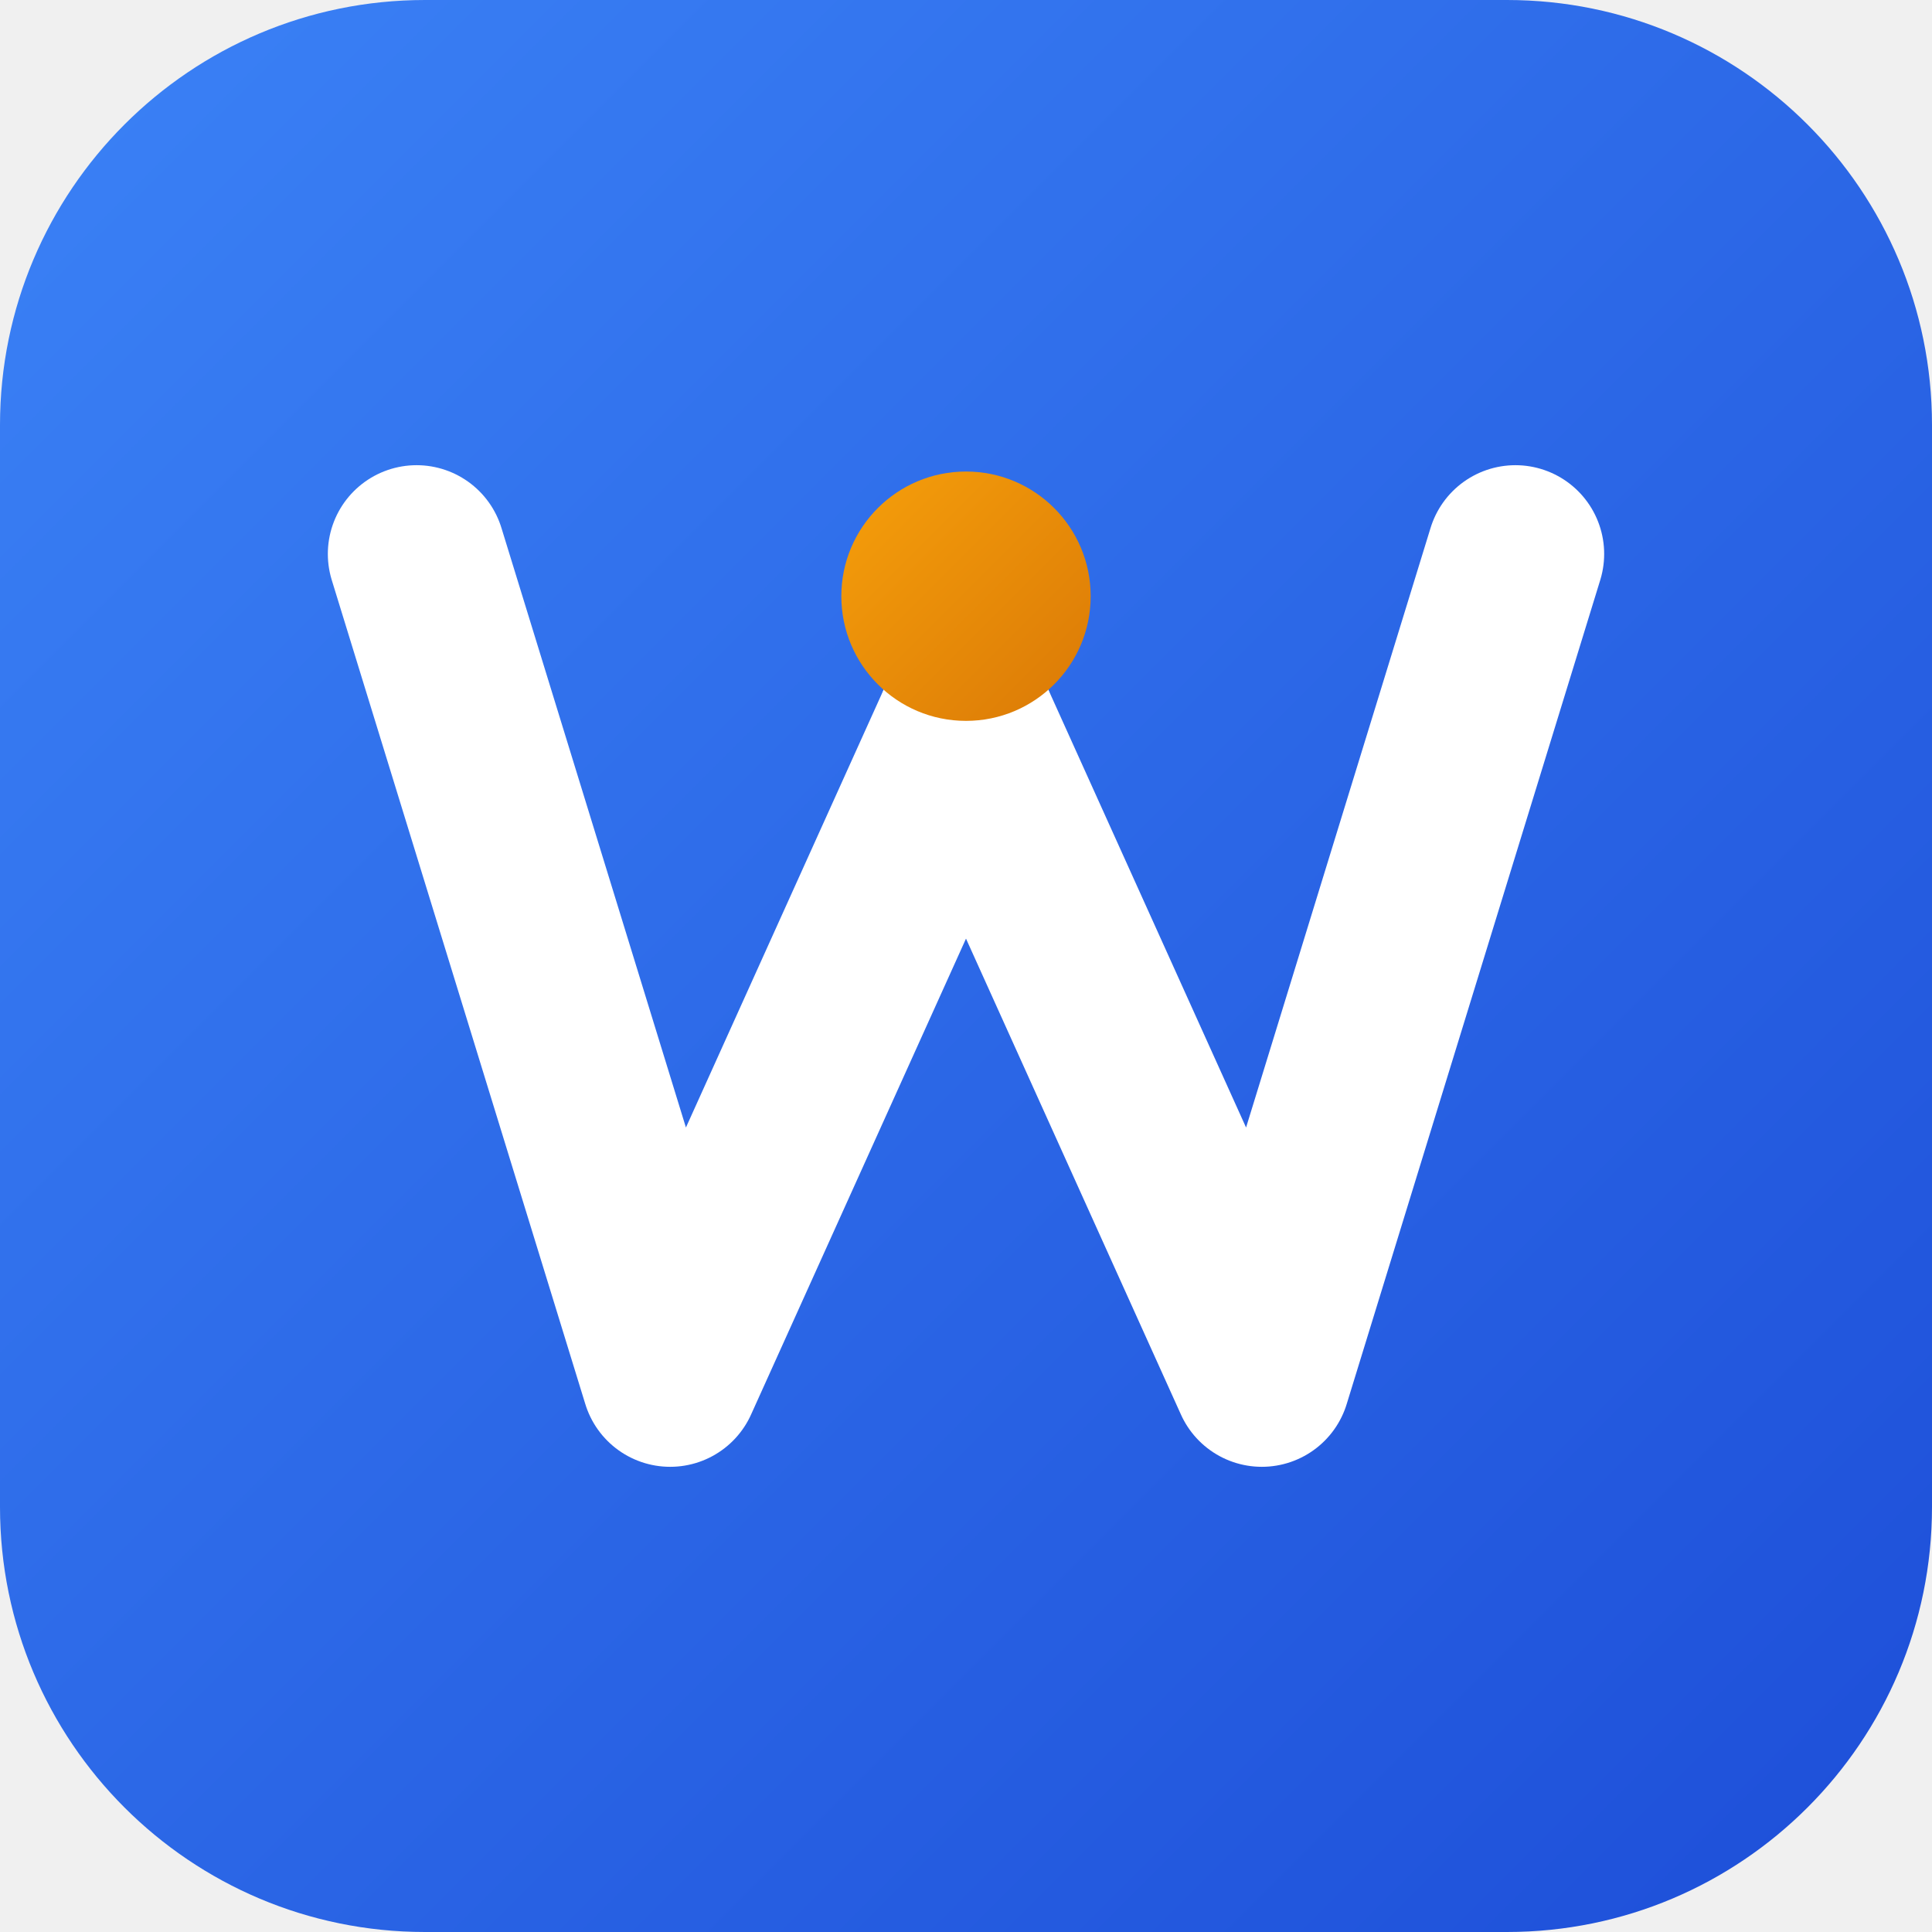
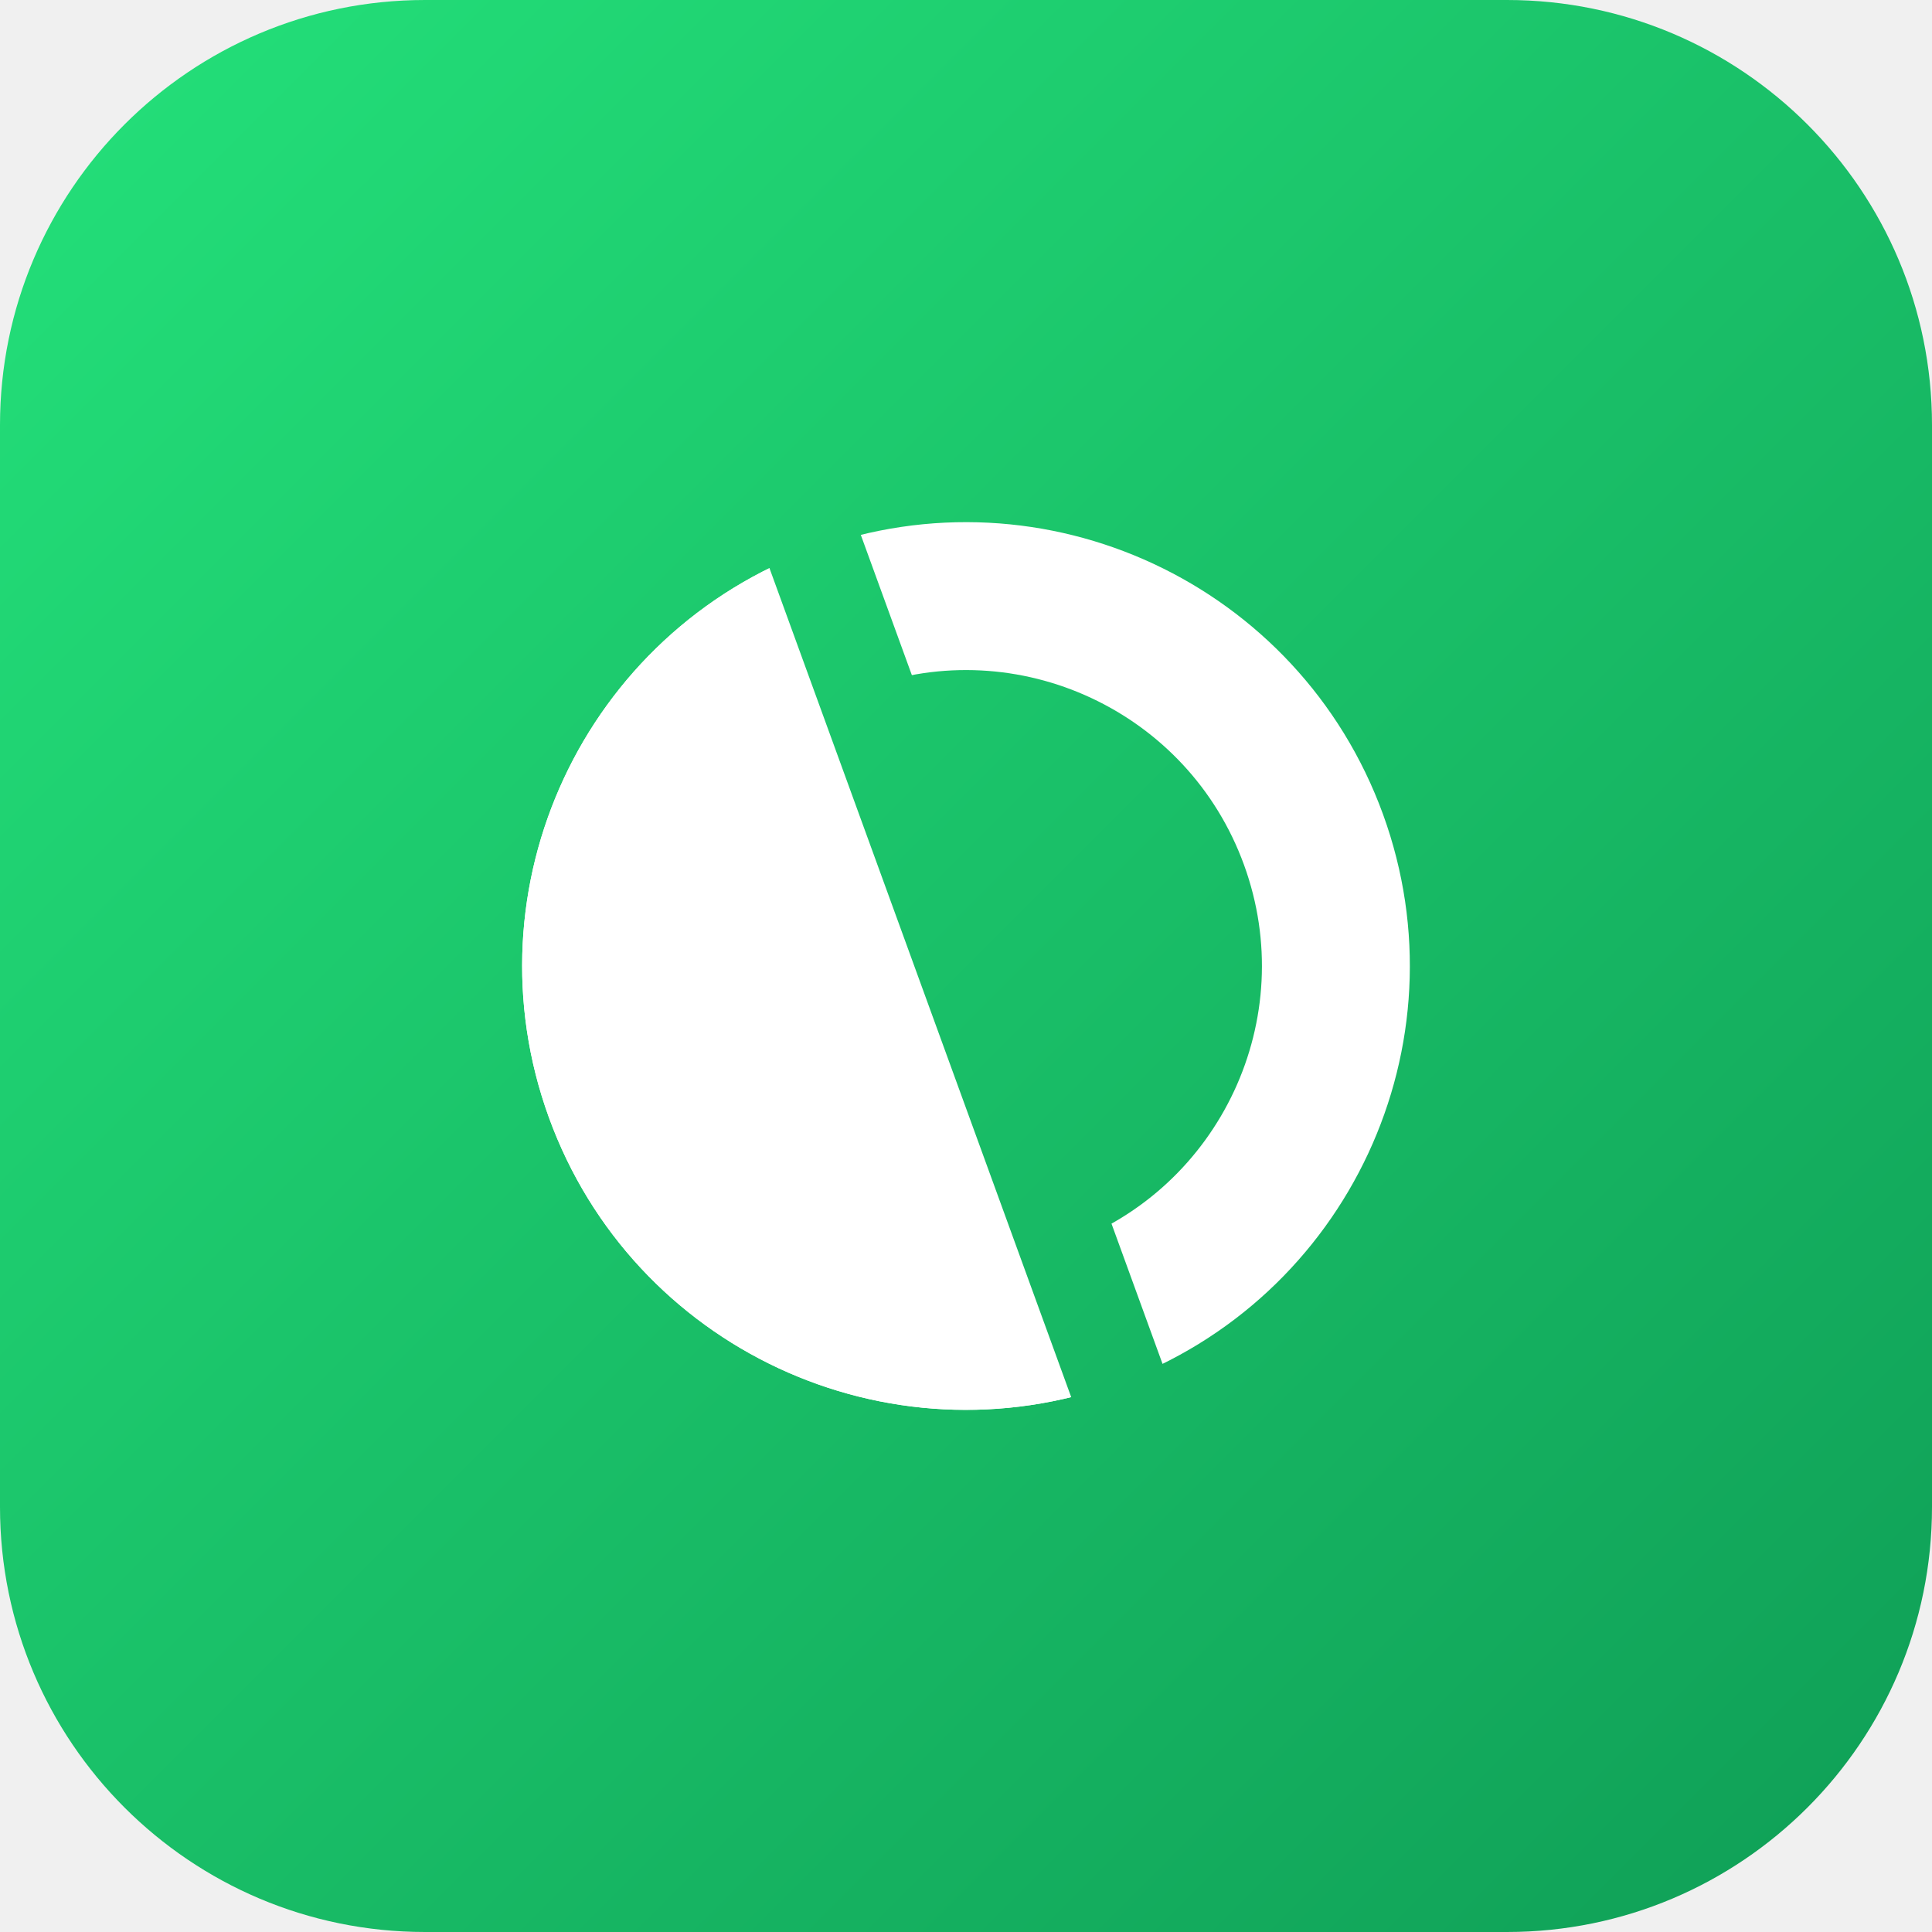
<svg xmlns="http://www.w3.org/2000/svg" width="192" height="192" viewBox="0 0 192 192">
  <defs>
    <linearGradient id="brandGrad" x1="0" y1="0" x2="192" y2="192" gradientUnits="userSpaceOnUse">
-       <stop offset="0%" stop-color="#3b82f6" />
-       <stop offset="100%" stop-color="#1d4ed8" />
+       <stop offset="0%" stop-color="#24E17A" />
+       <stop offset="100%" stop-color="#0F9E56" />
    </linearGradient>
  </defs>
  <rect x="0" y="0" width="192" height="192" rx="42.24" ry="42.24" fill="url(#brandGrad)" />
  <g transform="translate(28.8,28.8) scale(2.1)">
    <defs>
-       <linearGradient id="wpMarkCoin" x1="26" y1="10" x2="38" y2="22" gradientUnits="userSpaceOnUse">
-         <stop offset="0" stop-color="#f59e0b" />
-         <stop offset="1" stop-color="#d97706" />
-       </linearGradient>
+       <mask id="wpMarkSeam" maskUnits="userSpaceOnUse" x="0" y="0" width="64" height="64">
+         <rect x="0" y="0" width="64" height="64" fill="#fff" />
+         <rect x="29.7" y="2" width="4.6" height="60" fill="#000" />
+       </mask>
    </defs>
-     <g transform="translate(0,-0.5)">
-       <path d="M6,13 L18,52 L32,21" fill="none" stroke="#ffffff" stroke-width="8.4" stroke-linecap="round" stroke-linejoin="round" />
-       <path d="M32,21 L46,52 L58,13" fill="none" stroke="#ffffff" stroke-width="8.4" stroke-linecap="round" stroke-linejoin="round" />
-       <circle cx="32" cy="15" r="5.9" fill="url(#wpMarkCoin)" />
+     <g transform="rotate(-20 32 32)">
+       <g mask="url(#wpMarkSeam)">
+         <circle cx="32" cy="32" r="17.5" fill="none" stroke="#ffffff" stroke-width="7" />
+         <path d="M32,11 A21,21 0 0,0 32,53 Z" fill="#ffffff" />
+       </g>
    </g>
  </g>
</svg>
